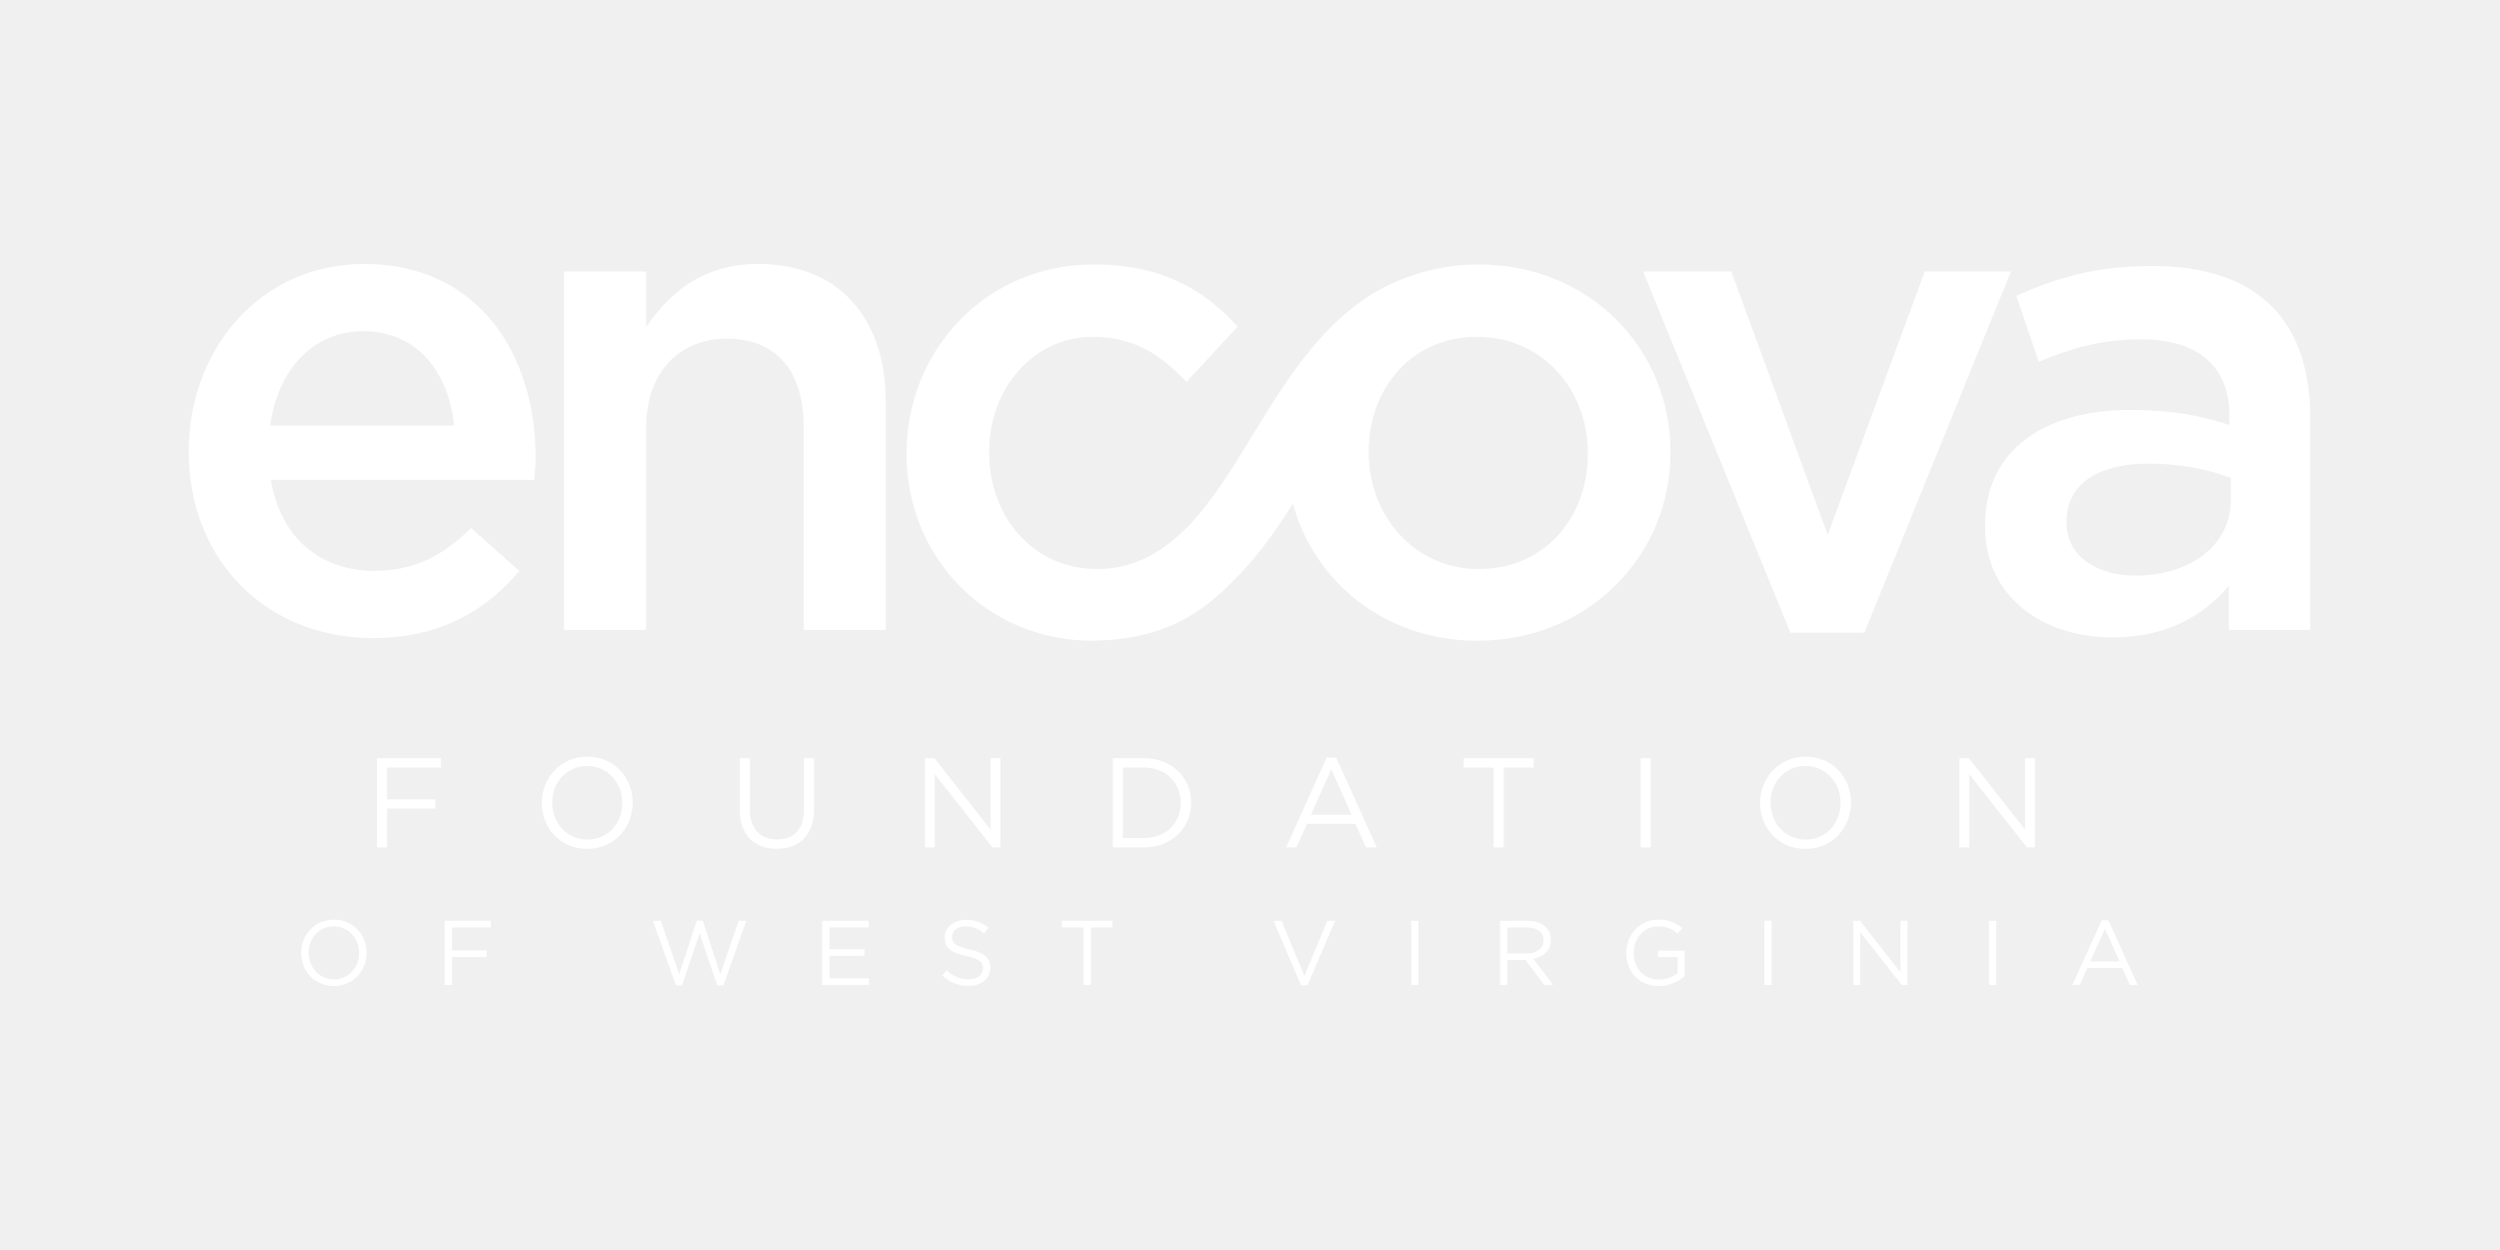
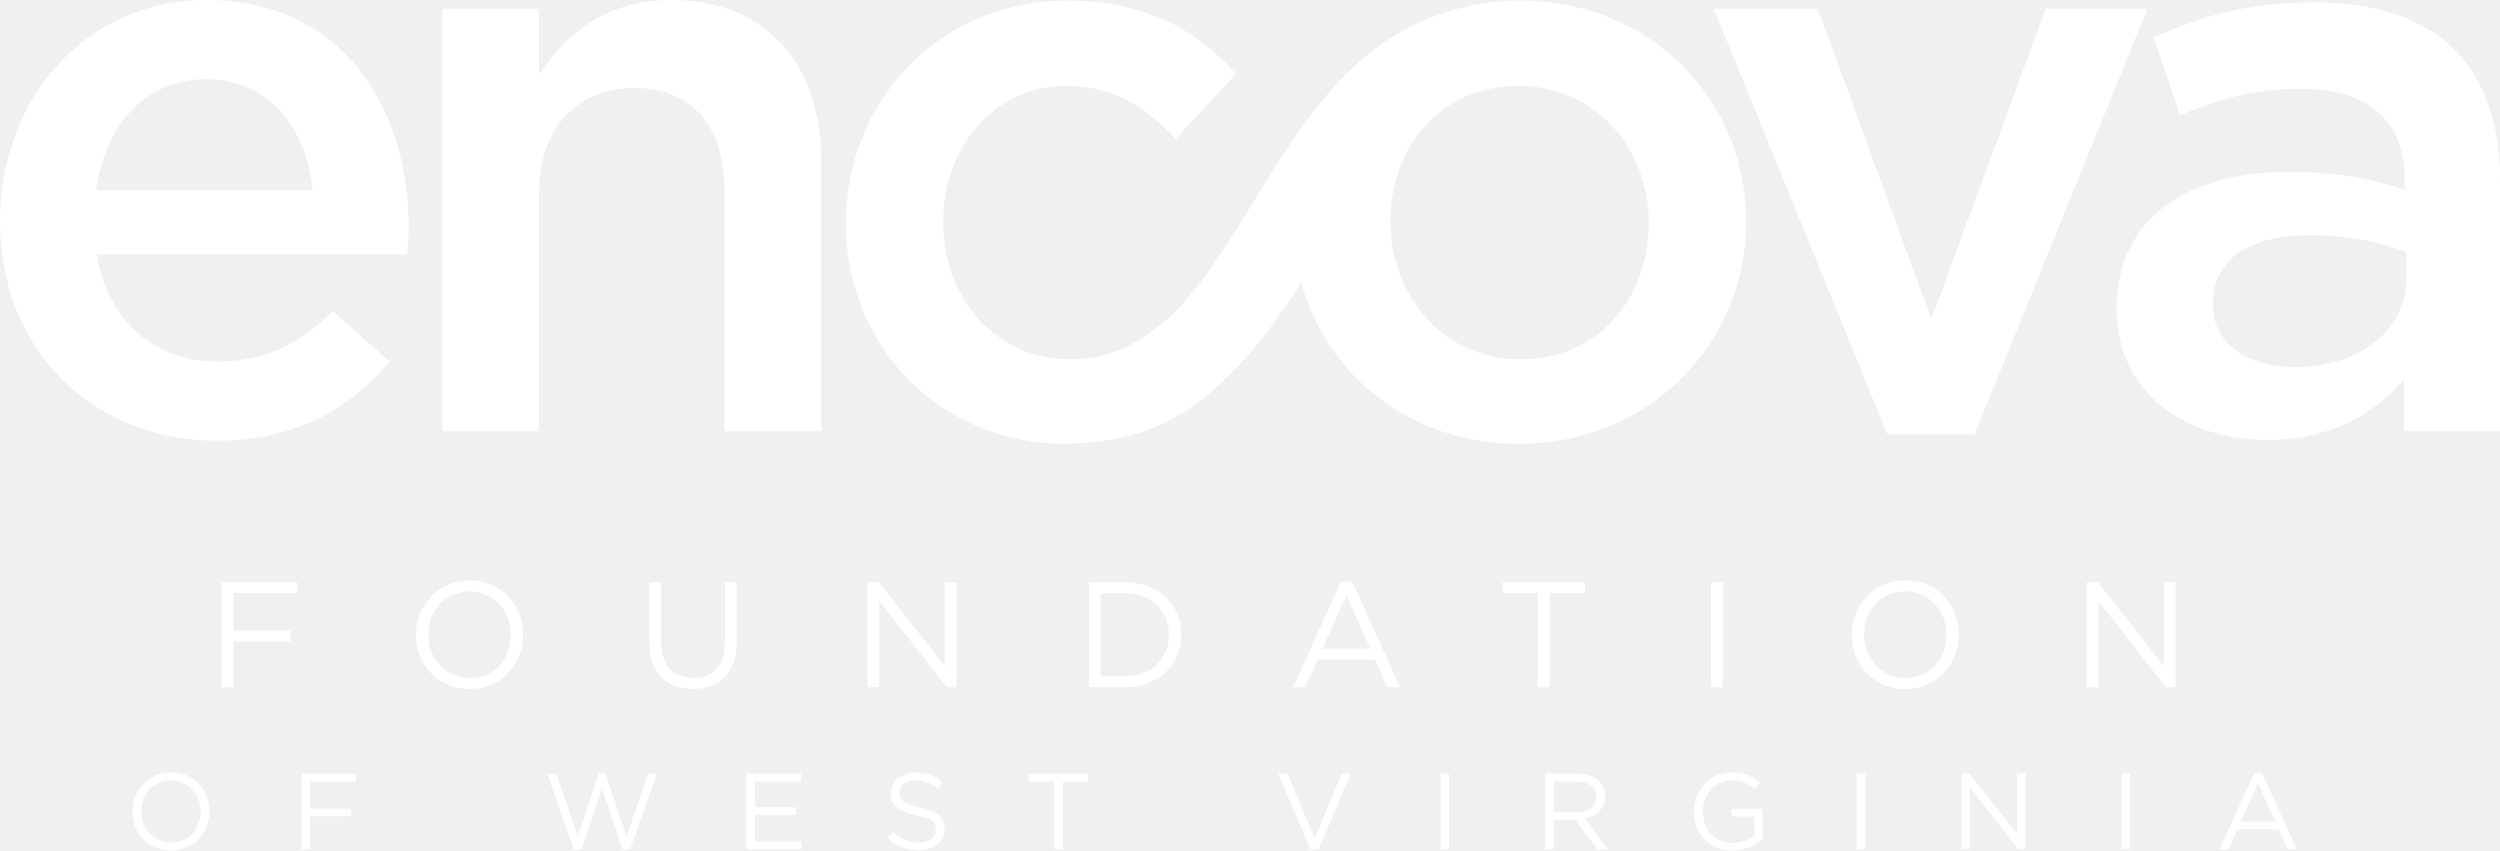
- <svg xmlns="http://www.w3.org/2000/svg" viewBox="0 0 1066.667 533.333" height="533.333" width="1066.667" xml:space="preserve" id="svg2" version="1.1">
+ <svg xmlns="http://www.w3.org/2000/svg" viewBox="0 0 1175.692 400" height="400" width="1175.692" xml:space="preserve" id="svg2" version="1.1">
  <defs id="defs6" />
-   <g transform="matrix(1.333333,0,0,-1.333333,0,533.3333)" id="g10">
-     <g transform="scale(0.1)" id="g12">
+   <g transform="matrix(1.731138,0,0,-1.731138,-104.6087,546.2276)" id="g10" style="fill:#ffffff">
+     <g transform="scale(0.1)" id="g12" style="fill:#ffffff">
      <path id="path14" style="fill:#ffffff;fill-opacity:1;fill-rule:nonzero;stroke:none" d="m 1206.54,1573.74 h 205.03 v -29.76 h -172.83 v -101.9 h 154.5 v -29.35 h -154.5 v -124.32 h -32.2 v 285.33" />
      <path id="path16" style="fill:#ffffff;fill-opacity:1;fill-rule:nonzero;stroke:none" d="m 1992,1430.26 v 0.82 c 0,64.8 -47.29,117.79 -112.51,117.79 -65.21,0 -111.68,-52.17 -111.68,-116.98 v -0.81 c 0,-64.81 47.28,-117.81 112.49,-117.81 65.22,0 111.7,52.18 111.7,116.99 z m -257.63,0 v 0.82 c 0,78.66 59.12,147.54 145.93,147.54 86.83,0 145.12,-68.07 145.12,-146.73 v -0.81 c 0,-78.68 -59.1,-147.56 -145.93,-147.56 -86.83,0 -145.12,68.07 -145.12,146.74" />
      <path id="path18" style="fill:#ffffff;fill-opacity:1;fill-rule:nonzero;stroke:none" d="m 2368.2,1407.84 v 165.9 h 32.2 v -163.87 c 0,-61.54 33.02,-96.18 87.24,-96.18 52.57,0 85.99,31.78 85.99,94.15 v 165.9 h 32.21 v -163.46 c 0,-83.14 -47.7,-126.36 -119.03,-126.36 -70.51,0 -118.61,43.22 -118.61,123.92" />
      <path id="path20" style="fill:#ffffff;fill-opacity:1;fill-rule:nonzero;stroke:none" d="m 2961.24,1573.74 h 30.17 l 179.75,-228.67 v 228.67 h 31.38 v -285.33 h -25.69 l -184.22,233.97 v -233.97 h -31.39 v 285.33" />
      <path id="path22" style="fill:#ffffff;fill-opacity:1;fill-rule:nonzero;stroke:none" d="m 3594.64,1543.98 v -225.82 h 66.85 c 72.14,0 118.21,48.92 118.21,112.1 v 0.82 c 0,63.17 -46.07,112.9 -118.21,112.9 z m -32.21,29.76 h 99.06 c 89.67,0 151.62,-61.56 151.62,-141.85 v -0.81 c 0,-80.31 -61.95,-142.67 -151.62,-142.67 h -99.06 v 285.33" />
      <path id="path24" style="fill:#ffffff;fill-opacity:1;fill-rule:nonzero;stroke:none" d="m 4326.69,1393.16 -64.82,145.11 -65.21,-145.11 z m -79.47,182.61 h 30.15 l 130.03,-287.36 h -34.66 l -33.42,75.4 h -155.3 l -33.83,-75.4 h -33 l 130.03,287.36" />
      <path id="path26" style="fill:#ffffff;fill-opacity:1;fill-rule:nonzero;stroke:none" d="m 4781.57,1543.98 h -95.8 v 29.76 h 224.19 v -29.76 h -95.78 v -255.57 h -32.61 v 255.57" />
      <path id="path28" style="fill:#ffffff;fill-opacity:1;fill-rule:nonzero;stroke:none" d="m 5252.33,1573.74 h 32.21 v -285.33 h -32.21 v 285.33" />
      <path id="path30" style="fill:#ffffff;fill-opacity:1;fill-rule:nonzero;stroke:none" d="m 5892.25,1430.26 v 0.82 c 0,64.8 -47.27,117.79 -112.49,117.79 -65.21,0 -111.68,-52.17 -111.68,-116.98 v -0.81 c 0,-64.81 47.28,-117.81 112.49,-117.81 65.22,0 111.68,52.18 111.68,116.99 z m -257.58,0 v 0.82 c 0,78.66 59.1,147.54 145.9,147.54 86.83,0 145.12,-68.07 145.12,-146.73 v -0.81 c 0,-78.68 -59.1,-147.56 -145.93,-147.56 -86.82,0 -145.09,68.07 -145.09,146.74" />
      <path id="path32" style="fill:#ffffff;fill-opacity:1;fill-rule:nonzero;stroke:none" d="m 6272.95,1573.74 h 30.17 l 179.76,-228.67 v 228.67 h 31.38 v -285.33 h -25.69 l -184.23,233.97 v -233.97 h -31.39 v 285.33" />
      <path id="path34" style="fill:#ffffff;fill-opacity:1;fill-rule:nonzero;stroke:none" d="m 1149.42,950.289 v 0.59 c 0,46.633 -34.02,84.771 -80.94,84.771 -46.95,0 -80.386,-37.548 -80.386,-84.189 v -0.582 c 0,-46.649 34.036,-84.777 80.966,-84.777 46.92,0 80.36,37.546 80.36,84.187 z m -185.369,0 v 0.59 c 0,56.611 42.519,106.191 105.009,106.191 62.48,0 104.42,-49 104.42,-105.609 v -0.582 c 0,-56.617 -42.53,-106.188 -105,-106.188 -62.48,0 -104.429,48.989 -104.429,105.598" />
      <path id="path36" style="fill:#ffffff;fill-opacity:1;fill-rule:nonzero;stroke:none" d="m 1423.61,1053.54 h 147.55 v -21.41 H 1446.8 v -73.329 h 111.16 V 937.672 H 1446.8 v -89.461 h -23.19 v 205.329" />
      <path id="path38" style="fill:#ffffff;fill-opacity:1;fill-rule:nonzero;stroke:none" d="m 2090.38,1053.54 h 25.24 l 58.66,-171.001 56.31,171.591 h 19.08 l 56.31,-171.591 58.67,171.001 H 2389 l -73.35,-206.798 h -19.64 l -56.31,166.618 -56.62,-166.618 h -19.36 l -73.34,206.798" />
      <path id="path40" style="fill:#ffffff;fill-opacity:1;fill-rule:nonzero;stroke:none" d="m 2632.11,1053.54 h 148.44 v -21.12 h -125.27 v -70.111 h 112.05 V 941.191 H 2655.28 V 869.332 H 2782 v -21.121 h -149.89 v 205.329" />
      <path id="path42" style="fill:#ffffff;fill-opacity:1;fill-rule:nonzero;stroke:none" d="m 3016.28,878.129 14.37,17.012 c 21.41,-19.36 41.95,-29.039 70.39,-29.039 27.58,0 45.77,14.679 45.77,34.91 v 0.59 c 0,19.058 -10.26,29.918 -53.39,39.007 -47.22,10.27 -68.92,25.52 -68.92,59.25 v 0.591 c 0,32.27 28.45,56.02 67.46,56.02 29.92,0 51.33,-8.5 72.15,-25.22 l -13.49,-17.89 c -19.07,15.54 -38.13,22.29 -59.24,22.29 -26.7,0 -43.71,-14.67 -43.71,-33.14 v -0.6 c 0,-19.359 10.56,-30.211 55.74,-39.89 45.74,-9.969 66.87,-26.692 66.87,-58.079 v -0.582 c 0,-35.211 -29.33,-58.078 -70.1,-58.078 -32.57,0 -59.26,10.848 -83.9,32.848" />
      <path id="path44" style="fill:#ffffff;fill-opacity:1;fill-rule:nonzero;stroke:none" d="m 3468.49,1032.13 h -68.94 v 21.41 h 161.34 v -21.41 h -68.93 V 848.211 h -23.47 v 183.919" />
      <path id="path46" style="fill:#ffffff;fill-opacity:1;fill-rule:nonzero;stroke:none" d="m 4076.87,1053.54 h 25.81 l 73.05,-176.868 73.32,176.868 h 24.93 L 4185.7,846.742 h -20.55 l -88.28,206.798" />
      <path id="path48" style="fill:#ffffff;fill-opacity:1;fill-rule:nonzero;stroke:none" d="m 4517.66,1053.54 h 23.18 V 848.211 h -23.18 v 205.329" />
      <path id="path50" style="fill:#ffffff;fill-opacity:1;fill-rule:nonzero;stroke:none" d="m 4888.26,948.809 c 30.8,0 52.8,15.851 52.8,42.25 v 0.601 c 0,25.21 -19.36,40.47 -52.51,40.47 h -63.36 v -83.321 z m -86.24,104.731 h 88.3 c 25.23,0 45.47,-7.63 58.37,-20.53 9.98,-9.98 15.84,-24.34 15.84,-40.479 v -0.59 c 0,-34.019 -23.47,-53.972 -55.73,-59.839 l 63.06,-83.891 h -28.44 L 4883.86,928 h -58.67 v -79.789 h -23.17 v 205.329" />
      <path id="path52" style="fill:#ffffff;fill-opacity:1;fill-rule:nonzero;stroke:none" d="m 5206.15,950.289 v 0.59 c 0,56.311 41.36,106.191 102.94,106.191 34.62,0 56.03,-9.98 76.57,-27.29 l -14.96,-17.6 c -15.84,13.78 -33.44,23.47 -62.49,23.47 -45.45,0 -78.02,-38.431 -78.02,-84.189 v -0.582 c 0,-48.988 31.39,-85.359 81.26,-85.359 23.45,0 45.18,9.101 59.25,20.531 v 51.051 h -62.49 v 20.82 H 5393 v -81.84 c -19.08,-17.023 -47.82,-31.391 -82.44,-31.391 -64.53,0 -104.41,46.938 -104.41,105.598" />
      <path id="path54" style="fill:#ffffff;fill-opacity:1;fill-rule:nonzero;stroke:none" d="m 5648.39,1053.54 h 23.18 V 848.211 h -23.18 v 205.329" />
      <path id="path56" style="fill:#ffffff;fill-opacity:1;fill-rule:nonzero;stroke:none" d="m 5932.75,1053.54 h 21.7 l 129.37,-164.56 v 164.56 h 22.58 V 848.211 h -18.47 L 5955.34,1016.58 V 848.211 h -22.59 v 205.329" />
      <path id="path58" style="fill:#ffffff;fill-opacity:1;fill-rule:nonzero;stroke:none" d="m 6367.67,1053.54 h 23.19 V 848.211 h -23.19 v 205.329" />
      <path id="path60" style="fill:#ffffff;fill-opacity:1;fill-rule:nonzero;stroke:none" d="m 6785.21,923.602 -46.64,104.418 -46.92,-104.418 z m -57.19,131.408 h 21.69 l 93.58,-206.799 h -24.93 l -24.06,54.269 h -111.75 l -24.34,-54.269 h -23.77 l 93.58,206.799" />
      <path id="path62" style="fill:#ffffff;fill-opacity:1;fill-rule:nonzero;stroke:none" d="m 1453.83,2638.19 c -17.39,169.47 -117.33,302.02 -291.16,302.02 -160.79,0 -273.756,-123.85 -297.662,-302.02 z m -256.39,-464.97 c 128.19,0 219.45,47.8 310.71,136.87 l 154.26,-136.87 c -108.64,-130.38 -258.54,-215.1 -469.32,-215.1 -332.426,0 -588.813,241.16 -588.813,597.51 0,330.26 232.489,599.68 560.563,599.68 365.03,0 549.72,-286.8 549.72,-619.25 0,-23.9 -2.17,-45.63 -4.34,-71.69 H 867.176 c 30.422,-186.86 160.794,-291.15 330.264,-291.15" />
      <path id="path64" style="fill:#ffffff;fill-opacity:1;fill-rule:nonzero;stroke:none" d="m 2068.58,1984.18 h -262.91 v 1147.23 h 262.91 v -178.17 c 73.88,108.64 180.34,202.07 358.52,202.07 258.54,0 408.47,-173.82 408.47,-441.08 v -730.05 h -262.9 v 651.83 c 0,178.17 -89.08,280.29 -245.53,280.29 -152.09,0 -258.56,-106.47 -258.56,-284.63 v -647.49" />
      <path id="path66" style="fill:#ffffff;fill-opacity:1;fill-rule:nonzero;stroke:none" d="m 6161.72,3131.41 h 275.96 L 5968.35,1975.48 h -236.84 l -471.48,1155.93 h 282.45 l 308.54,-843.05 310.7,843.05" />
      <path id="path68" style="fill:#ffffff;fill-opacity:1;fill-rule:nonzero;stroke:none" d="m 7141.49,2470.89 c -67.35,26.06 -160.79,45.62 -262.9,45.62 -165.13,0 -262.9,-67.36 -262.9,-184.68 v -4.35 c 0,-108.65 97.77,-169.48 221.62,-169.48 173.82,0 304.18,97.78 304.18,241.19 z m -6.52,-486.71 v 141.23 c -78.19,-93.43 -197.71,-165.13 -371.52,-165.13 -217.29,0 -408.51,123.84 -408.51,354.16 v 4.35 c 0,247.69 197.73,369.38 465,369.38 139.06,0 228.13,-19.57 317.22,-47.81 v 28.24 c 0,158.63 -99.96,245.52 -282.45,245.52 -128.21,0 -223.8,-28.23 -328.1,-71.69 l -71.71,210.75 c 126.03,56.5 249.86,95.61 436.72,95.61 338.97,0 504.1,-178.17 504.1,-484.54 v -680.07 h -260.75" />
      <path id="path70" style="fill:#ffffff;fill-opacity:1;fill-rule:nonzero;stroke:none" d="m 5083.2,2546.25 c 0,-198.89 -135.44,-367.17 -349.6,-367.17 -205.39,0 -351.88,170.49 -351.88,371.51 v 4.41 c 0,200.99 135.53,367.07 347.48,367.07 207.61,0 354,-168.22 354,-371.48 z m -349.6,607.48 c -68.84,0 -134.07,-10.62 -194.71,-29.68 -259.1,-75.6 -401.22,-307.38 -529.03,-516.53 -66.13,-108.26 -128.14,-209.22 -200.96,-286.47 -82.4,-83.96 -173.61,-141.97 -296.99,-141.97 -203.22,0 -345.27,166.08 -345.27,371.51 v 4.41 c 0,200.99 139.84,367.07 332.18,367.07 133.24,0 218.49,-59 299.34,-144.2 l 163.88,177 c -107.08,118 -242.52,198.86 -461.07,198.86 -345.29,0 -598.76,-275.3 -598.76,-603.14 v -4.34 c 0,-327.78 253.47,-596.62 596.61,-596.62 2.36,0 4.37,0.34 6.71,0.34 0.27,0 0.55,-0.06 0.84,-0.06 0.8,0 1.64,0 2.48,0.06 3.53,0.07 6.76,0.59 10.24,0.72 187.95,4.81 310.86,73.58 412.75,174.58 81.16,75.85 147.24,168.65 207.17,262.69 68.5,-251.64 297.21,-438.33 590.19,-438.33 356.21,0 618.46,273.18 618.46,600.96 v 4.41 c 0,329.98 -260.02,598.73 -614.06,598.73" />
    </g>
  </g>
</svg>
